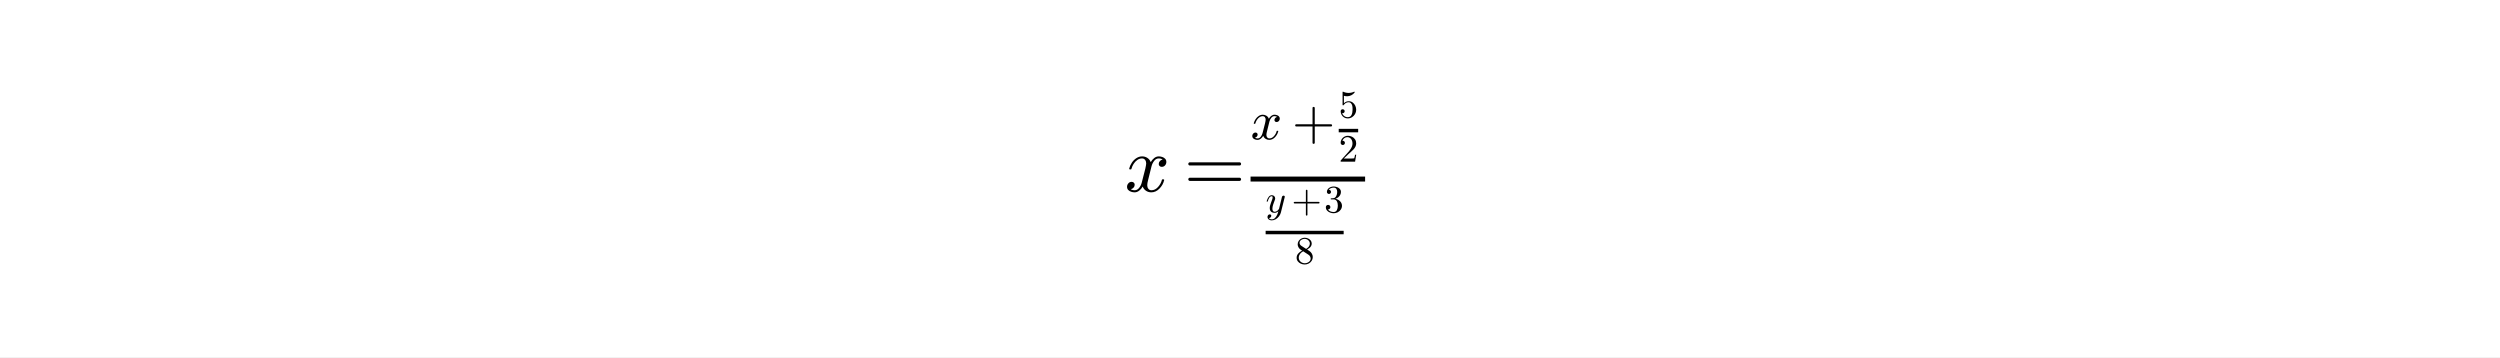
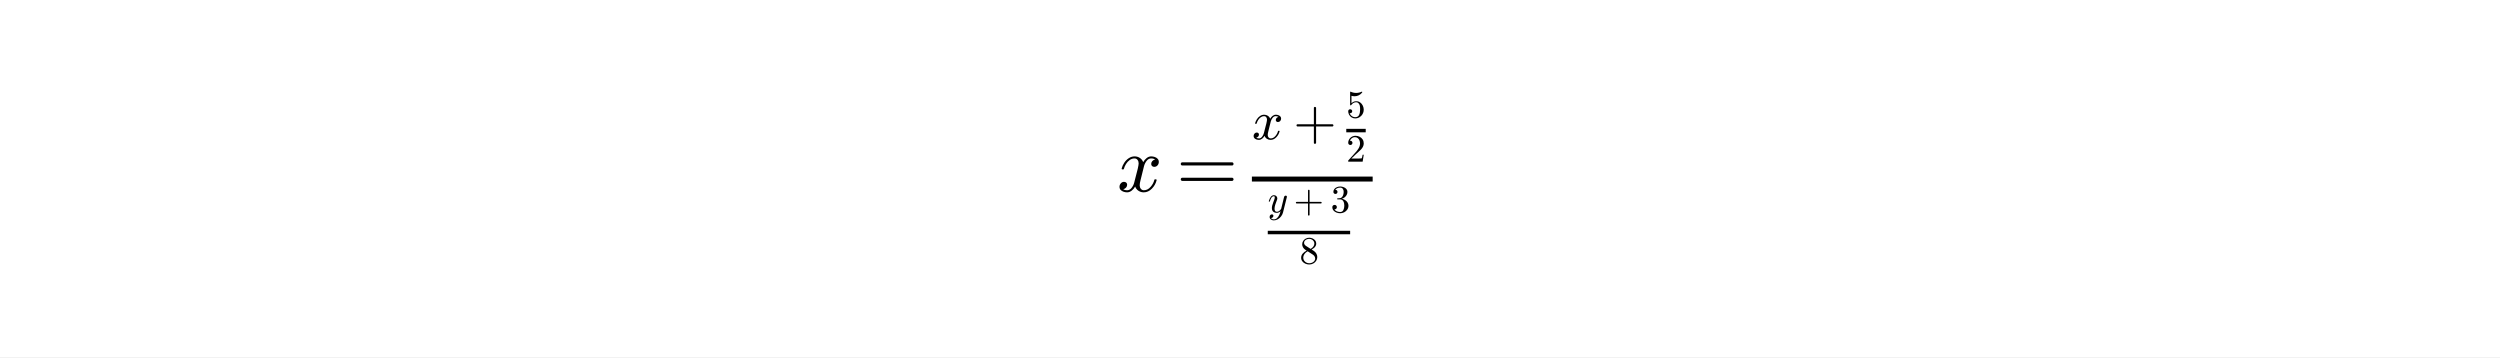
<svg xmlns="http://www.w3.org/2000/svg" xmlns:xlink="http://www.w3.org/1999/xlink" height="54pt" version="1.1" viewBox="0 0 378 54" width="378pt">
  <defs>
    <style type="text/css">
- *{stroke-linecap:butt;stroke-linejoin:round;}
+ *{stroke-linecap:butt;stroke-linejoin:round;stroke-miterlimit:100000;}
  </style>
  </defs>
  <g id="figure_1">
    <g id="patch_1">
-       <path d=" M0 54 L378 54 L378 0 L0 0 z " style="fill:#ffffff;" />
+       <path d="M 0 54  L 378 54  L 378 0  L 0 0  z " style="fill:#ffffff;" />
    </g>
    <g id="text_1">
      <defs>
-         <path d=" M9.516 7.719 Q11.859 4.297 15.812 2.641 Q19.781 0.984 24.312 0.984 Q30.125 0.984 32.562 5.938 Q35.016 10.891 35.016 17.188 Q35.016 20.016 34.5 22.844 Q33.984 25.688 32.766 28.125 Q31.547 30.562 29.422 32.031 Q27.297 33.5 24.219 33.5 L17.578 33.5 Q16.703 33.5 16.703 34.422 L16.703 35.297 Q16.703 36.078 17.578 36.078 L23.094 36.531 Q26.609 36.531 28.922 39.156 Q31.25 41.797 32.328 45.578 Q33.406 49.359 33.406 52.781 Q33.406 57.562 31.156 60.641 Q28.906 63.719 24.312 63.719 Q20.516 63.719 17.047 62.281 Q13.578 60.844 11.531 57.906 Q11.719 57.953 11.859 57.984 Q12.016 58.016 12.203 58.016 Q14.453 58.016 15.969 56.453 Q17.484 54.891 17.484 52.688 Q17.484 50.531 15.969 48.969 Q14.453 47.406 12.203 47.406 Q10.016 47.406 8.453 48.969 Q6.891 50.531 6.891 52.688 Q6.891 56.984 9.469 60.156 Q12.062 63.328 16.141 64.969 Q20.219 66.609 24.312 66.609 Q27.344 66.609 30.703 65.703 Q34.078 64.797 36.812 63.109 Q39.547 61.422 41.281 58.781 Q43.016 56.156 43.016 52.781 Q43.016 48.578 41.141 45.016 Q39.266 41.453 35.984 38.859 Q32.719 36.281 28.812 35.016 Q33.156 34.188 37.062 31.734 Q40.969 29.297 43.328 25.484 Q45.703 21.688 45.703 17.281 Q45.703 11.766 42.672 7.297 Q39.656 2.828 34.719 0.312 Q29.781 -2.203 24.312 -2.203 Q19.625 -2.203 14.906 -0.406 Q10.203 1.375 7.203 4.938 Q4.203 8.5 4.203 13.484 Q4.203 15.969 5.859 17.625 Q7.516 19.281 10.016 19.281 Q11.625 19.281 12.969 18.531 Q14.312 17.781 15.062 16.406 Q15.828 15.047 15.828 13.484 Q15.828 11.031 14.109 9.375 Q12.406 7.719 10.016 7.719 z " id="Cmr10-33" />
-         <path d=" M4.984 0 L4.984 2.688 Q4.984 2.938 5.172 3.219 L20.703 20.406 Q24.219 24.219 26.406 26.797 Q28.609 29.391 30.75 32.766 Q32.906 36.141 34.156 39.625 Q35.406 43.109 35.406 47.016 Q35.406 51.125 33.891 54.859 Q32.375 58.594 29.375 60.844 Q26.375 63.094 22.125 63.094 Q17.781 63.094 14.312 60.469 Q10.844 57.859 9.422 53.719 Q9.812 53.812 10.5 53.812 Q12.75 53.812 14.328 52.297 Q15.922 50.781 15.922 48.391 Q15.922 46.094 14.328 44.5 Q12.75 42.922 10.5 42.922 Q8.156 42.922 6.562 44.547 Q4.984 46.188 4.984 48.391 Q4.984 52.156 6.391 55.438 Q7.812 58.734 10.469 61.297 Q13.141 63.875 16.484 65.234 Q19.828 66.609 23.578 66.609 Q29.297 66.609 34.219 64.188 Q39.156 61.766 42.031 57.344 Q44.922 52.938 44.922 47.016 Q44.922 42.672 43.016 38.766 Q41.109 34.859 38.125 31.656 Q35.156 28.469 30.516 24.406 Q25.875 20.359 24.422 19 L13.094 8.109 L22.703 8.109 Q29.781 8.109 34.547 8.219 Q39.312 8.344 39.594 8.594 Q40.766 9.859 42 17.828 L44.922 17.828 L42.094 0 z " id="Cmr10-32" />
-         <path d=" M8.688 11.375 Q9.719 8.453 11.844 6.047 Q13.969 3.656 16.875 2.312 Q19.781 0.984 22.906 0.984 Q30.125 0.984 32.859 6.594 Q35.594 12.203 35.594 20.219 Q35.594 23.688 35.469 26.047 Q35.359 28.422 34.812 30.609 Q33.891 34.125 31.562 36.766 Q29.25 39.406 25.875 39.406 Q22.516 39.406 20.094 38.375 Q17.672 37.359 16.156 35.984 Q14.656 34.625 13.484 33.109 Q12.312 31.594 12.016 31.5 L10.891 31.5 Q10.641 31.5 10.266 31.812 Q9.906 32.125 9.906 32.422 L9.906 65.828 Q9.906 66.062 10.219 66.328 Q10.547 66.609 10.891 66.609 L11.188 66.609 Q17.922 63.375 25.484 63.375 Q32.906 63.375 39.797 66.609 L40.094 66.609 Q40.438 66.609 40.719 66.359 Q41.016 66.109 41.016 65.828 L41.016 64.891 Q41.016 64.406 40.828 64.406 Q37.406 59.859 32.25 57.312 Q27.094 54.781 21.578 54.781 Q17.578 54.781 13.375 55.906 L13.375 37.016 Q16.703 39.703 19.312 40.844 Q21.922 42 25.984 42 Q31.5 42 35.859 38.812 Q40.234 35.641 42.578 30.531 Q44.922 25.438 44.922 20.125 Q44.922 14.109 41.969 8.984 Q39.016 3.859 33.938 0.828 Q28.859 -2.203 22.906 -2.203 Q17.969 -2.203 13.844 0.328 Q9.719 2.875 7.344 7.172 Q4.984 11.469 4.984 16.312 Q4.984 18.562 6.438 19.969 Q7.906 21.391 10.109 21.391 Q12.312 21.391 13.797 19.938 Q15.281 18.5 15.281 16.312 Q15.281 14.156 13.797 12.672 Q12.312 11.188 10.109 11.188 Q9.766 11.188 9.328 11.25 Q8.891 11.328 8.688 11.375" id="Cmr10-35" />
-         <path d=" M4.203 15.188 Q4.203 21.188 8.156 25.797 Q12.109 30.422 18.312 33.5 L14.594 35.891 Q11.188 38.141 9.031 41.875 Q6.891 45.609 6.891 49.703 Q6.891 54.5 9.406 58.344 Q11.922 62.203 16.094 64.406 Q20.266 66.609 25 66.609 Q29.438 66.609 33.562 64.797 Q37.703 62.984 40.359 59.609 Q43.016 56.25 43.016 51.609 Q43.016 48.25 41.422 45.359 Q39.844 42.484 37.078 40.188 Q34.328 37.891 31.203 36.281 L36.922 32.625 Q40.875 30.031 43.281 25.828 Q45.703 21.625 45.703 17 Q45.703 11.578 42.797 7.125 Q39.891 2.688 35.109 0.234 Q30.328 -2.203 25 -2.203 Q19.828 -2.203 15.016 -0.094 Q10.203 2 7.203 5.984 Q4.203 9.969 4.203 15.188 M9.625 15.188 Q9.625 11.234 11.797 7.953 Q13.969 4.688 17.531 2.828 Q21.094 0.984 25 0.984 Q30.812 0.984 35.547 4.375 Q40.281 7.766 40.281 13.375 Q40.281 15.281 39.516 17.156 Q38.766 19.047 37.422 20.578 Q36.078 22.125 34.422 23.094 L21 31.781 Q17.875 30.125 15.25 27.578 Q12.641 25.047 11.125 21.875 Q9.625 18.703 9.625 15.188 M16.5 45.703 L28.609 37.891 Q32.812 40.328 35.5 43.797 Q38.188 47.266 38.188 51.609 Q38.188 54.984 36.297 57.781 Q34.422 60.594 31.391 62.156 Q28.375 63.719 24.906 63.719 Q21.875 63.719 18.797 62.547 Q15.719 61.375 13.719 59.047 Q11.719 56.734 11.719 53.609 Q11.719 48.922 16.5 45.703" id="Cmr10-38" />
-         <path d=" M7.516 23 Q6.688 23 6.141 23.625 Q5.609 24.266 5.609 25 Q5.609 25.734 6.141 26.359 Q6.688 27 7.516 27 L36.922 27 L36.922 56.5 Q36.922 57.281 37.5 57.781 Q38.094 58.297 38.922 58.297 Q39.656 58.297 40.281 57.781 Q40.922 57.281 40.922 56.5 L40.922 27 L70.312 27 Q71.047 27 71.578 26.359 Q72.125 25.734 72.125 25 Q72.125 24.266 71.578 23.625 Q71.047 23 70.312 23 L40.922 23 L40.922 -6.5 Q40.922 -7.281 40.281 -7.781 Q39.656 -8.297 38.922 -8.297 Q38.094 -8.297 37.5 -7.781 Q36.922 -7.281 36.922 -6.5 L36.922 23 z " id="Cmr10-2b" />
-         <path d=" M7.516 13.281 Q6.688 13.281 6.141 13.906 Q5.609 14.547 5.609 15.281 Q5.609 16.109 6.141 16.688 Q6.688 17.281 7.516 17.281 L70.312 17.281 Q71.047 17.281 71.578 16.688 Q72.125 16.109 72.125 15.281 Q72.125 14.547 71.578 13.906 Q71.047 13.281 70.312 13.281 z  M7.516 32.719 Q6.688 32.719 6.141 33.297 Q5.609 33.891 5.609 34.719 Q5.609 35.453 6.141 36.078 Q6.688 36.719 7.516 36.719 L70.312 36.719 Q71.047 36.719 71.578 36.078 Q72.125 35.453 72.125 34.719 Q72.125 33.891 71.578 33.297 Q71.047 32.719 70.312 32.719 z " id="Cmr10-3d" />
-         <path d=" M7.812 2.875 Q9.578 1.516 12.797 1.516 Q15.922 1.516 18.312 4.516 Q20.703 7.516 21.578 11.078 L26.125 28.812 Q27.203 33.641 27.203 35.406 Q27.203 37.891 25.812 39.75 Q24.422 41.609 21.922 41.609 Q18.75 41.609 15.969 39.625 Q13.188 37.641 11.281 34.594 Q9.375 31.547 8.594 28.422 Q8.406 27.781 7.812 27.781 L6.594 27.781 Q5.812 27.781 5.812 28.719 L5.812 29 Q6.781 32.719 9.125 36.25 Q11.469 39.797 14.859 41.984 Q18.266 44.188 22.125 44.188 Q25.781 44.188 28.734 42.234 Q31.688 40.281 32.906 36.922 Q34.625 39.984 37.281 42.078 Q39.938 44.188 43.109 44.188 Q45.266 44.188 47.5 43.422 Q49.75 42.672 51.172 41.109 Q52.594 39.547 52.594 37.203 Q52.594 34.672 50.953 32.828 Q49.312 31 46.781 31 Q45.172 31 44.094 32.031 Q43.016 33.062 43.016 34.625 Q43.016 36.719 44.453 38.297 Q45.906 39.891 47.906 40.188 Q46.094 41.609 42.922 41.609 Q39.703 41.609 37.328 38.625 Q34.969 35.641 33.984 31.984 L29.594 14.312 Q28.516 10.297 28.516 7.719 Q28.516 5.172 29.953 3.344 Q31.391 1.516 33.797 1.516 Q38.484 1.516 42.156 5.641 Q45.844 9.766 47.016 14.703 Q47.219 15.281 47.797 15.281 L49.031 15.281 Q49.422 15.281 49.656 15.016 Q49.906 14.75 49.906 14.406 Q49.906 14.312 49.812 14.109 Q48.391 8.156 43.844 3.516 Q39.312 -1.125 33.594 -1.125 Q29.938 -1.125 26.984 0.844 Q24.031 2.828 22.797 6.203 Q21.234 3.266 18.469 1.062 Q15.719 -1.125 12.594 -1.125 Q10.453 -1.125 8.172 -0.359 Q5.906 0.391 4.484 1.953 Q3.078 3.516 3.078 5.906 Q3.078 8.25 4.703 10.172 Q6.344 12.109 8.797 12.109 Q10.453 12.109 11.578 11.109 Q12.703 10.109 12.703 8.5 Q12.703 6.391 11.297 4.828 Q9.906 3.266 7.812 2.875" id="Cmmi10-78" />
-         <path d=" M8.406 -14.312 Q10.5 -17.922 15.719 -17.922 Q20.453 -17.922 23.922 -14.594 Q27.391 -11.281 29.516 -6.562 Q31.641 -1.859 32.812 3.078 Q28.375 -1.125 23.188 -1.125 Q19.234 -1.125 16.453 0.234 Q13.672 1.609 12.125 4.312 Q10.594 7.031 10.594 10.891 Q10.594 14.156 11.469 17.594 Q12.359 21.047 13.938 25.266 Q15.531 29.5 16.703 32.625 Q18.016 36.281 18.016 38.625 Q18.016 41.609 15.828 41.609 Q11.859 41.609 9.297 37.531 Q6.734 33.453 5.516 28.422 Q5.328 27.781 4.688 27.781 L3.516 27.781 Q2.688 27.781 2.688 28.719 L2.688 29 Q4.297 34.969 7.609 39.578 Q10.938 44.188 16.016 44.188 Q19.578 44.188 22.047 41.844 Q24.516 39.5 24.516 35.891 Q24.516 34.031 23.688 31.984 Q23.25 30.766 21.688 26.656 Q20.125 22.562 19.281 19.875 Q18.453 17.188 17.922 14.594 Q17.391 12.016 17.391 9.422 Q17.391 6.109 18.797 3.812 Q20.219 1.516 23.297 1.516 Q29.5 1.516 34.422 9.078 L42 39.891 Q42.328 41.219 43.547 42.156 Q44.781 43.109 46.188 43.109 Q47.406 43.109 48.312 42.328 Q49.219 41.547 49.219 40.281 Q49.219 39.703 49.125 39.5 L39.203 -0.297 Q37.891 -5.422 34.375 -10.109 Q30.859 -14.797 25.906 -17.656 Q20.953 -20.516 15.578 -20.516 Q12.984 -20.516 10.438 -19.5 Q7.906 -18.5 6.344 -16.5 Q4.781 -14.5 4.781 -11.812 Q4.781 -9.078 6.391 -7.078 Q8.016 -5.078 10.688 -5.078 Q12.312 -5.078 13.406 -6.078 Q14.5 -7.078 14.5 -8.688 Q14.5 -10.984 12.781 -12.688 Q11.078 -14.406 8.797 -14.406 Q8.688 -14.359 8.594 -14.328 Q8.5 -14.312 8.406 -14.312" id="Cmmi10-79" />
+         <path d="M 9.516 7.719  Q 11.859 4.297 15.812 2.641  Q 19.781 0.984 24.312 0.984  Q 30.125 0.984 32.562 5.938  Q 35.016 10.891 35.016 17.188  Q 35.016 20.016 34.5 22.844  Q 33.984 25.688 32.766 28.125  Q 31.547 30.562 29.422 32.031  Q 27.297 33.5 24.219 33.5  L 17.578 33.5  Q 16.703 33.5 16.703 34.422  L 16.703 35.297  Q 16.703 36.078 17.578 36.078  L 23.094 36.531  Q 26.609 36.531 28.922 39.156  Q 31.25 41.797 32.328 45.578  Q 33.406 49.359 33.406 52.781  Q 33.406 57.562 31.156 60.641  Q 28.906 63.719 24.312 63.719  Q 20.516 63.719 17.047 62.281  Q 13.578 60.844 11.531 57.906  Q 11.719 57.953 11.859 57.984  Q 12.016 58.016 12.203 58.016  Q 14.453 58.016 15.969 56.453  Q 17.484 54.891 17.484 52.688  Q 17.484 50.531 15.969 48.969  Q 14.453 47.406 12.203 47.406  Q 10.016 47.406 8.453 48.969  Q 6.891 50.531 6.891 52.688  Q 6.891 56.984 9.469 60.156  Q 12.062 63.328 16.141 64.969  Q 20.219 66.609 24.312 66.609  Q 27.344 66.609 30.703 65.703  Q 34.078 64.797 36.812 63.109  Q 39.547 61.422 41.281 58.781  Q 43.016 56.156 43.016 52.781  Q 43.016 48.578 41.141 45.016  Q 39.266 41.453 35.984 38.859  Q 32.719 36.281 28.812 35.016  Q 33.156 34.188 37.062 31.734  Q 40.969 29.297 43.328 25.484  Q 45.703 21.688 45.703 17.281  Q 45.703 11.766 42.672 7.297  Q 39.656 2.828 34.719 0.312  Q 29.781 -2.203 24.312 -2.203  Q 19.625 -2.203 14.906 -0.406  Q 10.203 1.375 7.203 4.938  Q 4.203 8.5 4.203 13.484  Q 4.203 15.969 5.859 17.625  Q 7.516 19.281 10.016 19.281  Q 11.625 19.281 12.969 18.531  Q 14.312 17.781 15.062 16.406  Q 15.828 15.047 15.828 13.484  Q 15.828 11.031 14.109 9.375  Q 12.406 7.719 10.016 7.719  z " id="Cmr10-33" />
+         <path d="M 4.984 0  L 4.984 2.688  Q 4.984 2.938 5.172 3.219  L 20.703 20.406  Q 24.219 24.219 26.406 26.797  Q 28.609 29.391 30.75 32.766  Q 32.906 36.141 34.156 39.625  Q 35.406 43.109 35.406 47.016  Q 35.406 51.125 33.891 54.859  Q 32.375 58.594 29.375 60.844  Q 26.375 63.094 22.125 63.094  Q 17.781 63.094 14.312 60.469  Q 10.844 57.859 9.422 53.719  Q 9.812 53.812 10.5 53.812  Q 12.75 53.812 14.328 52.297  Q 15.922 50.781 15.922 48.391  Q 15.922 46.094 14.328 44.5  Q 12.75 42.922 10.5 42.922  Q 8.156 42.922 6.562 44.547  Q 4.984 46.188 4.984 48.391  Q 4.984 52.156 6.391 55.438  Q 7.812 58.734 10.469 61.297  Q 13.141 63.875 16.484 65.234  Q 19.828 66.609 23.578 66.609  Q 29.297 66.609 34.219 64.188  Q 39.156 61.766 42.031 57.344  Q 44.922 52.938 44.922 47.016  Q 44.922 42.672 43.016 38.766  Q 41.109 34.859 38.125 31.656  Q 35.156 28.469 30.516 24.406  Q 25.875 20.359 24.422 19  L 13.094 8.109  L 22.703 8.109  Q 29.781 8.109 34.547 8.219  Q 39.312 8.344 39.594 8.594  Q 40.766 9.859 42 17.828  L 44.922 17.828  L 42.094 0  z " id="Cmr10-32" />
+         <path d="M 7.516 13.281  Q 6.688 13.281 6.141 13.906  Q 5.609 14.547 5.609 15.281  Q 5.609 16.109 6.141 16.688  Q 6.688 17.281 7.516 17.281  L 70.312 17.281  Q 71.047 17.281 71.578 16.688  Q 72.125 16.109 72.125 15.281  Q 72.125 14.547 71.578 13.906  Q 71.047 13.281 70.312 13.281  z M 7.516 32.719  Q 6.688 32.719 6.141 33.297  Q 5.609 33.891 5.609 34.719  Q 5.609 35.453 6.141 36.078  Q 6.688 36.719 7.516 36.719  L 70.312 36.719  Q 71.047 36.719 71.578 36.078  Q 72.125 35.453 72.125 34.719  Q 72.125 33.891 71.578 33.297  Q 71.047 32.719 70.312 32.719  z " id="Cmr10-3d" />
+         <path d="M 8.406 -14.312  Q 10.5 -17.922 15.719 -17.922  Q 20.453 -17.922 23.922 -14.594  Q 27.391 -11.281 29.516 -6.562  Q 31.641 -1.859 32.812 3.078  Q 28.375 -1.125 23.188 -1.125  Q 19.234 -1.125 16.453 0.234  Q 13.672 1.609 12.125 4.312  Q 10.594 7.031 10.594 10.891  Q 10.594 14.156 11.469 17.594  Q 12.359 21.047 13.938 25.266  Q 15.531 29.5 16.703 32.625  Q 18.016 36.281 18.016 38.625  Q 18.016 41.609 15.828 41.609  Q 11.859 41.609 9.297 37.531  Q 6.734 33.453 5.516 28.422  Q 5.328 27.781 4.688 27.781  L 3.516 27.781  Q 2.688 27.781 2.688 28.719  L 2.688 29  Q 4.297 34.969 7.609 39.578  Q 10.938 44.188 16.016 44.188  Q 19.578 44.188 22.047 41.844  Q 24.516 39.5 24.516 35.891  Q 24.516 34.031 23.688 31.984  Q 23.25 30.766 21.688 26.656  Q 20.125 22.562 19.281 19.875  Q 18.453 17.188 17.922 14.594  Q 17.391 12.016 17.391 9.422  Q 17.391 6.109 18.797 3.812  Q 20.219 1.516 23.297 1.516  Q 29.5 1.516 34.422 9.078  L 42 39.891  Q 42.328 41.219 43.547 42.156  Q 44.781 43.109 46.188 43.109  Q 47.406 43.109 48.312 42.328  Q 49.219 41.547 49.219 40.281  Q 49.219 39.703 49.125 39.5  L 39.203 -0.297  Q 37.891 -5.422 34.375 -10.109  Q 30.859 -14.797 25.906 -17.656  Q 20.953 -20.516 15.578 -20.516  Q 12.984 -20.516 10.438 -19.5  Q 7.906 -18.5 6.344 -16.5  Q 4.781 -14.5 4.781 -11.812  Q 4.781 -9.078 6.391 -7.078  Q 8.016 -5.078 10.688 -5.078  Q 12.312 -5.078 13.406 -6.078  Q 14.5 -7.078 14.5 -8.688  Q 14.5 -10.984 12.781 -12.688  Q 11.078 -14.406 8.797 -14.406  Q 8.688 -14.359 8.594 -14.328  Q 8.5 -14.312 8.406 -14.312  " id="Cmmi10-79" />
+         <path d="M 4.203 15.188  Q 4.203 21.188 8.156 25.797  Q 12.109 30.422 18.312 33.5  L 14.594 35.891  Q 11.188 38.141 9.031 41.875  Q 6.891 45.609 6.891 49.703  Q 6.891 54.5 9.406 58.344  Q 11.922 62.203 16.094 64.406  Q 20.266 66.609 25 66.609  Q 29.438 66.609 33.562 64.797  Q 37.703 62.984 40.359 59.609  Q 43.016 56.25 43.016 51.609  Q 43.016 48.25 41.422 45.359  Q 39.844 42.484 37.078 40.188  Q 34.328 37.891 31.203 36.281  L 36.922 32.625  Q 40.875 30.031 43.281 25.828  Q 45.703 21.625 45.703 17  Q 45.703 11.578 42.797 7.125  Q 39.891 2.688 35.109 0.234  Q 30.328 -2.203 25 -2.203  Q 19.828 -2.203 15.016 -0.094  Q 10.203 2 7.203 5.984  Q 4.203 9.969 4.203 15.188  M 9.625 15.188  Q 9.625 11.234 11.797 7.953  Q 13.969 4.688 17.531 2.828  Q 21.094 0.984 25 0.984  Q 30.812 0.984 35.547 4.375  Q 40.281 7.766 40.281 13.375  Q 40.281 15.281 39.516 17.156  Q 38.766 19.047 37.422 20.578  Q 36.078 22.125 34.422 23.094  L 21 31.781  Q 17.875 30.125 15.25 27.578  Q 12.641 25.047 11.125 21.875  Q 9.625 18.703 9.625 15.188  M 16.5 45.703  L 28.609 37.891  Q 32.812 40.328 35.5 43.797  Q 38.188 47.266 38.188 51.609  Q 38.188 54.984 36.297 57.781  Q 34.422 60.594 31.391 62.156  Q 28.375 63.719 24.906 63.719  Q 21.875 63.719 18.797 62.547  Q 15.719 61.375 13.719 59.047  Q 11.719 56.734 11.719 53.609  Q 11.719 48.922 16.5 45.703  " id="Cmr10-38" />
+         <path d="M 7.812 2.875  Q 9.578 1.516 12.797 1.516  Q 15.922 1.516 18.312 4.516  Q 20.703 7.516 21.578 11.078  L 26.125 28.812  Q 27.203 33.641 27.203 35.406  Q 27.203 37.891 25.812 39.75  Q 24.422 41.609 21.922 41.609  Q 18.75 41.609 15.969 39.625  Q 13.188 37.641 11.281 34.594  Q 9.375 31.547 8.594 28.422  Q 8.406 27.781 7.812 27.781  L 6.594 27.781  Q 5.812 27.781 5.812 28.719  L 5.812 29  Q 6.781 32.719 9.125 36.25  Q 11.469 39.797 14.859 41.984  Q 18.266 44.188 22.125 44.188  Q 25.781 44.188 28.734 42.234  Q 31.688 40.281 32.906 36.922  Q 34.625 39.984 37.281 42.078  Q 39.938 44.188 43.109 44.188  Q 45.266 44.188 47.5 43.422  Q 49.75 42.672 51.172 41.109  Q 52.594 39.547 52.594 37.203  Q 52.594 34.672 50.953 32.828  Q 49.312 31 46.781 31  Q 45.172 31 44.094 32.031  Q 43.016 33.062 43.016 34.625  Q 43.016 36.719 44.453 38.297  Q 45.906 39.891 47.906 40.188  Q 46.094 41.609 42.922 41.609  Q 39.703 41.609 37.328 38.625  Q 34.969 35.641 33.984 31.984  L 29.594 14.312  Q 28.516 10.297 28.516 7.719  Q 28.516 5.172 29.953 3.344  Q 31.391 1.516 33.797 1.516  Q 38.484 1.516 42.156 5.641  Q 45.844 9.766 47.016 14.703  Q 47.219 15.281 47.797 15.281  L 49.031 15.281  Q 49.422 15.281 49.656 15.016  Q 49.906 14.75 49.906 14.406  Q 49.906 14.312 49.812 14.109  Q 48.391 8.156 43.844 3.516  Q 39.312 -1.125 33.594 -1.125  Q 29.938 -1.125 26.984 0.844  Q 24.031 2.828 22.797 6.203  Q 21.234 3.266 18.469 1.062  Q 15.719 -1.125 12.594 -1.125  Q 10.453 -1.125 8.172 -0.359  Q 5.906 0.391 4.484 1.953  Q 3.078 3.516 3.078 5.906  Q 3.078 8.25 4.703 10.172  Q 6.344 12.109 8.797 12.109  Q 10.453 12.109 11.578 11.109  Q 12.703 10.109 12.703 8.5  Q 12.703 6.391 11.297 4.828  Q 9.906 3.266 7.812 2.875  " id="Cmmi10-78" />
+         <path d="M 7.516 23  Q 6.688 23 6.141 23.625  Q 5.609 24.266 5.609 25  Q 5.609 25.734 6.141 26.359  Q 6.688 27 7.516 27  L 36.922 27  L 36.922 56.5  Q 36.922 57.281 37.5 57.781  Q 38.094 58.297 38.922 58.297  Q 39.656 58.297 40.281 57.781  Q 40.922 57.281 40.922 56.5  L 40.922 27  L 70.312 27  Q 71.047 27 71.578 26.359  Q 72.125 25.734 72.125 25  Q 72.125 24.266 71.578 23.625  Q 71.047 23 70.312 23  L 40.922 23  L 40.922 -6.5  Q 40.922 -7.281 40.281 -7.781  Q 39.656 -8.297 38.922 -8.297  Q 38.094 -8.297 37.5 -7.781  Q 36.922 -7.281 36.922 -6.5  L 36.922 23  z " id="Cmr10-2b" />
+         <path d="M 8.688 11.375  Q 9.719 8.453 11.844 6.047  Q 13.969 3.656 16.875 2.312  Q 19.781 0.984 22.906 0.984  Q 30.125 0.984 32.859 6.594  Q 35.594 12.203 35.594 20.219  Q 35.594 23.688 35.469 26.047  Q 35.359 28.422 34.812 30.609  Q 33.891 34.125 31.562 36.766  Q 29.25 39.406 25.875 39.406  Q 22.516 39.406 20.094 38.375  Q 17.672 37.359 16.156 35.984  Q 14.656 34.625 13.484 33.109  Q 12.312 31.594 12.016 31.5  L 10.891 31.5  Q 10.641 31.5 10.266 31.812  Q 9.906 32.125 9.906 32.422  L 9.906 65.828  Q 9.906 66.062 10.219 66.328  Q 10.547 66.609 10.891 66.609  L 11.188 66.609  Q 17.922 63.375 25.484 63.375  Q 32.906 63.375 39.797 66.609  L 40.094 66.609  Q 40.438 66.609 40.719 66.359  Q 41.016 66.109 41.016 65.828  L 41.016 64.891  Q 41.016 64.406 40.828 64.406  Q 37.406 59.859 32.25 57.312  Q 27.094 54.781 21.578 54.781  Q 17.578 54.781 13.375 55.906  L 13.375 37.016  Q 16.703 39.703 19.312 40.844  Q 21.922 42 25.984 42  Q 31.5 42 35.859 38.812  Q 40.234 35.641 42.578 30.531  Q 44.922 25.438 44.922 20.125  Q 44.922 14.109 41.969 8.984  Q 39.016 3.859 33.938 0.828  Q 28.859 -2.203 22.906 -2.203  Q 17.969 -2.203 13.844 0.328  Q 9.719 2.875 7.344 7.172  Q 4.984 11.469 4.984 16.312  Q 4.984 18.562 6.438 19.969  Q 7.906 21.391 10.109 21.391  Q 12.312 21.391 13.797 19.938  Q 15.281 18.5 15.281 16.312  Q 15.281 14.156 13.797 12.672  Q 12.312 11.188 10.109 11.188  Q 9.766 11.188 9.328 11.25  Q 8.891 11.328 8.688 11.375  " id="Cmr10-35" />
      </defs>
-       <g transform="translate(170.04 28.98)scale(0.12 -0.12)">
+       <g transform="translate(168.9 28.98)scale(0.12 -0.12)">
        <use transform="translate(0.0 0.2682813)" xlink:href="#Cmmi10-78" />
        <use transform="translate(74.63867 0.2682813)" xlink:href="#Cmr10-3d" />
-         <use transform="translate(158.6973 66.03187)scale(0.7)" xlink:href="#Cmmi10-78" />
-         <use transform="translate(210.9443 66.03187)scale(0.7)" xlink:href="#Cmr10-2b" />
-         <use transform="translate(269.7854 93.36141)scale(0.49)" xlink:href="#Cmr10-35" />
-         <use transform="translate(269.7854 37.76828)scale(0.49)" xlink:href="#Cmr10-32" />
-         <use transform="translate(177.6973 -26.12031)scale(0.49)" xlink:href="#Cmmi10-79" />
-         <use transform="translate(210.3225 -26.12031)scale(0.49)" xlink:href="#Cmr10-2b" />
-         <use transform="translate(251.5112 -26.12031)scale(0.49)" xlink:href="#Cmr10-33" />
-         <use transform="translate(214.6973 -90.68656)scale(0.49)" xlink:href="#Cmr10-38" />
-         <path d=" M269.785 74.782 L269.785 79.157 L294.285 79.157 L294.285 74.782 L269.785 74.782 z " />
-         <path d=" M158.697 12.768 L158.697 19.018 L303.035 19.018 L303.035 12.768 L158.697 12.768 z " />
-         <path d=" M177.697 -53.673 L177.697 -49.298 L276.011 -49.298 L276.011 -53.673 L177.697 -53.673 z " />
+         <use transform="translate(169.8828 66.03188)scale(0.7)" xlink:href="#Cmmi10-78" />
+         <use transform="translate(222.1299 66.03188)scale(0.7)" xlink:href="#Cmr10-2b" />
+         <use transform="translate(288.8008 93.36141)scale(0.49)" xlink:href="#Cmr10-35" />
+         <use transform="translate(288.8008 37.76828)scale(0.49)" xlink:href="#Cmr10-32" />
+         <use transform="translate(189.8828 -26.12031)scale(0.49)" xlink:href="#Cmmi10-79" />
+         <use transform="translate(222.508 -26.12031)scale(0.49)" xlink:href="#Cmr10-2b" />
+         <use transform="translate(269.1776 -26.12031)scale(0.49)" xlink:href="#Cmr10-33" />
+         <use transform="translate(229.8828 -90.68656)scale(0.49)" xlink:href="#Cmr10-38" />
+         <path d="M 288.801 74.782  L 288.801 79.157  L 313.301 79.157  L 313.301 74.782  L 288.801 74.782  z " />
+         <path d="M 169.883 12.768  L 169.883 19.018  L 322.051 19.018  L 322.051 12.768  L 169.883 12.768  z " />
+         <path d="M 189.883 -53.673  L 189.883 -49.298  L 293.678 -49.298  L 293.678 -53.673  L 189.883 -53.673  z " />
      </g>
    </g>
  </g>
</svg>
